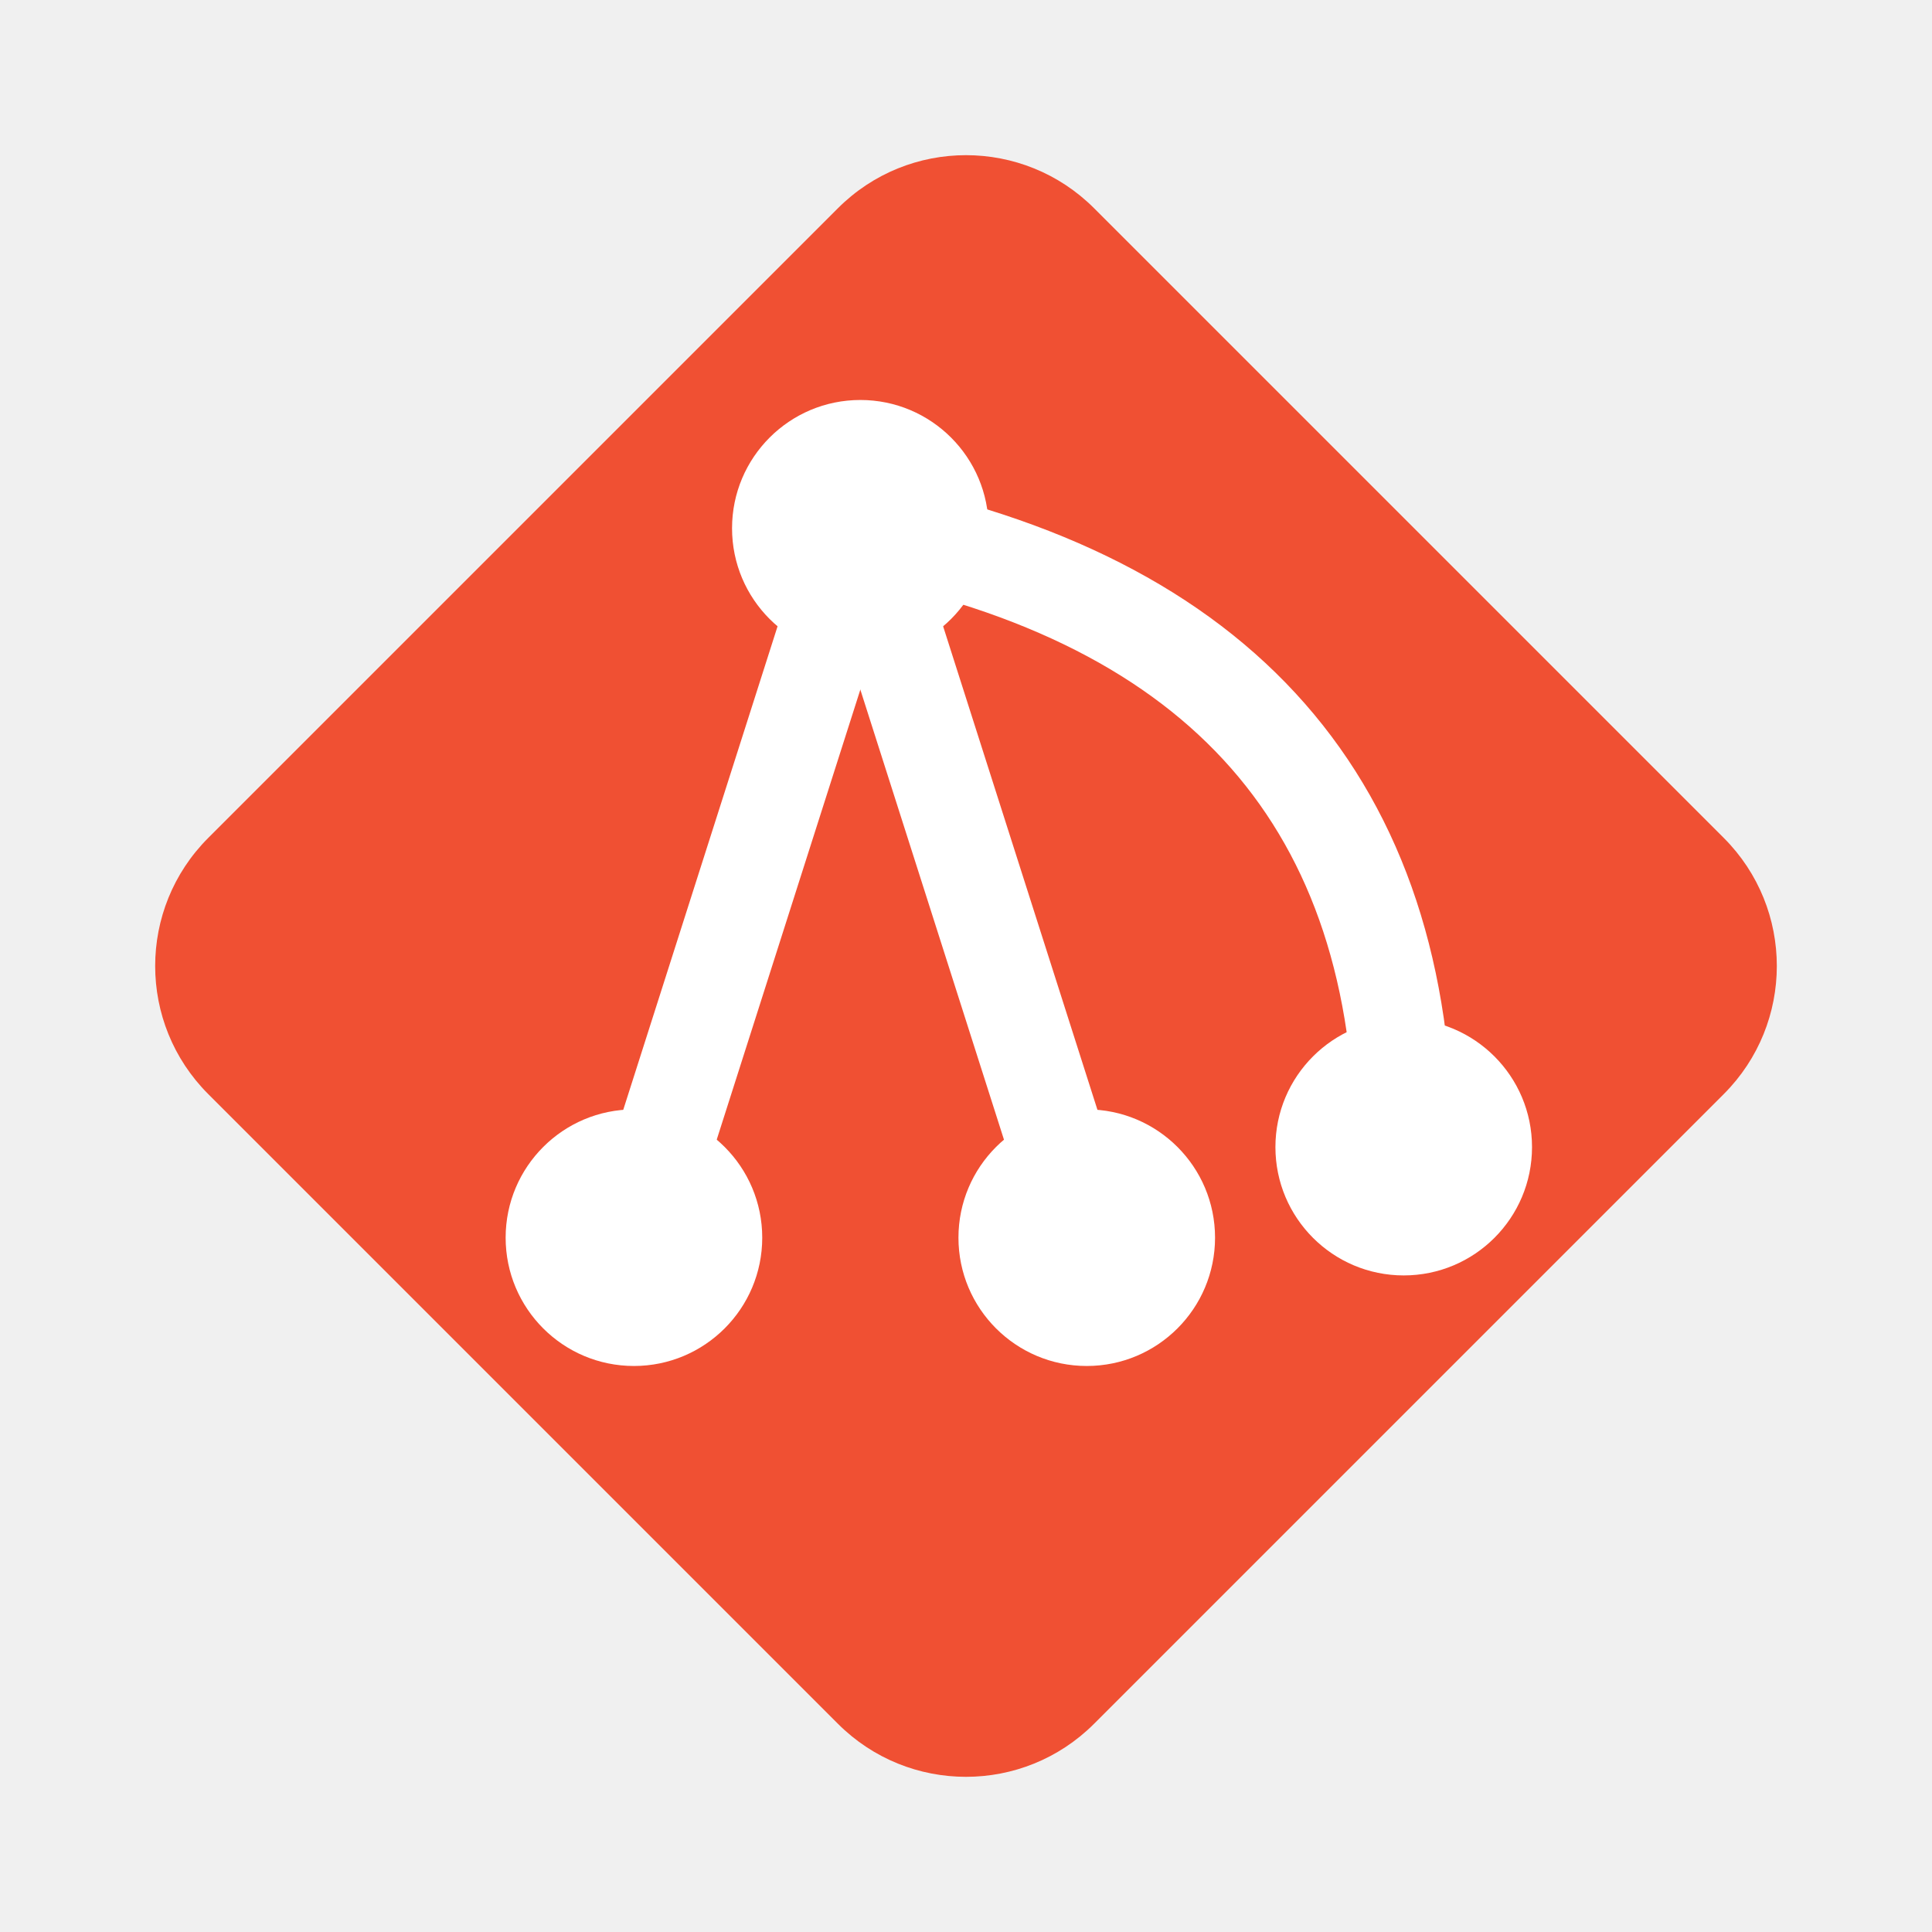
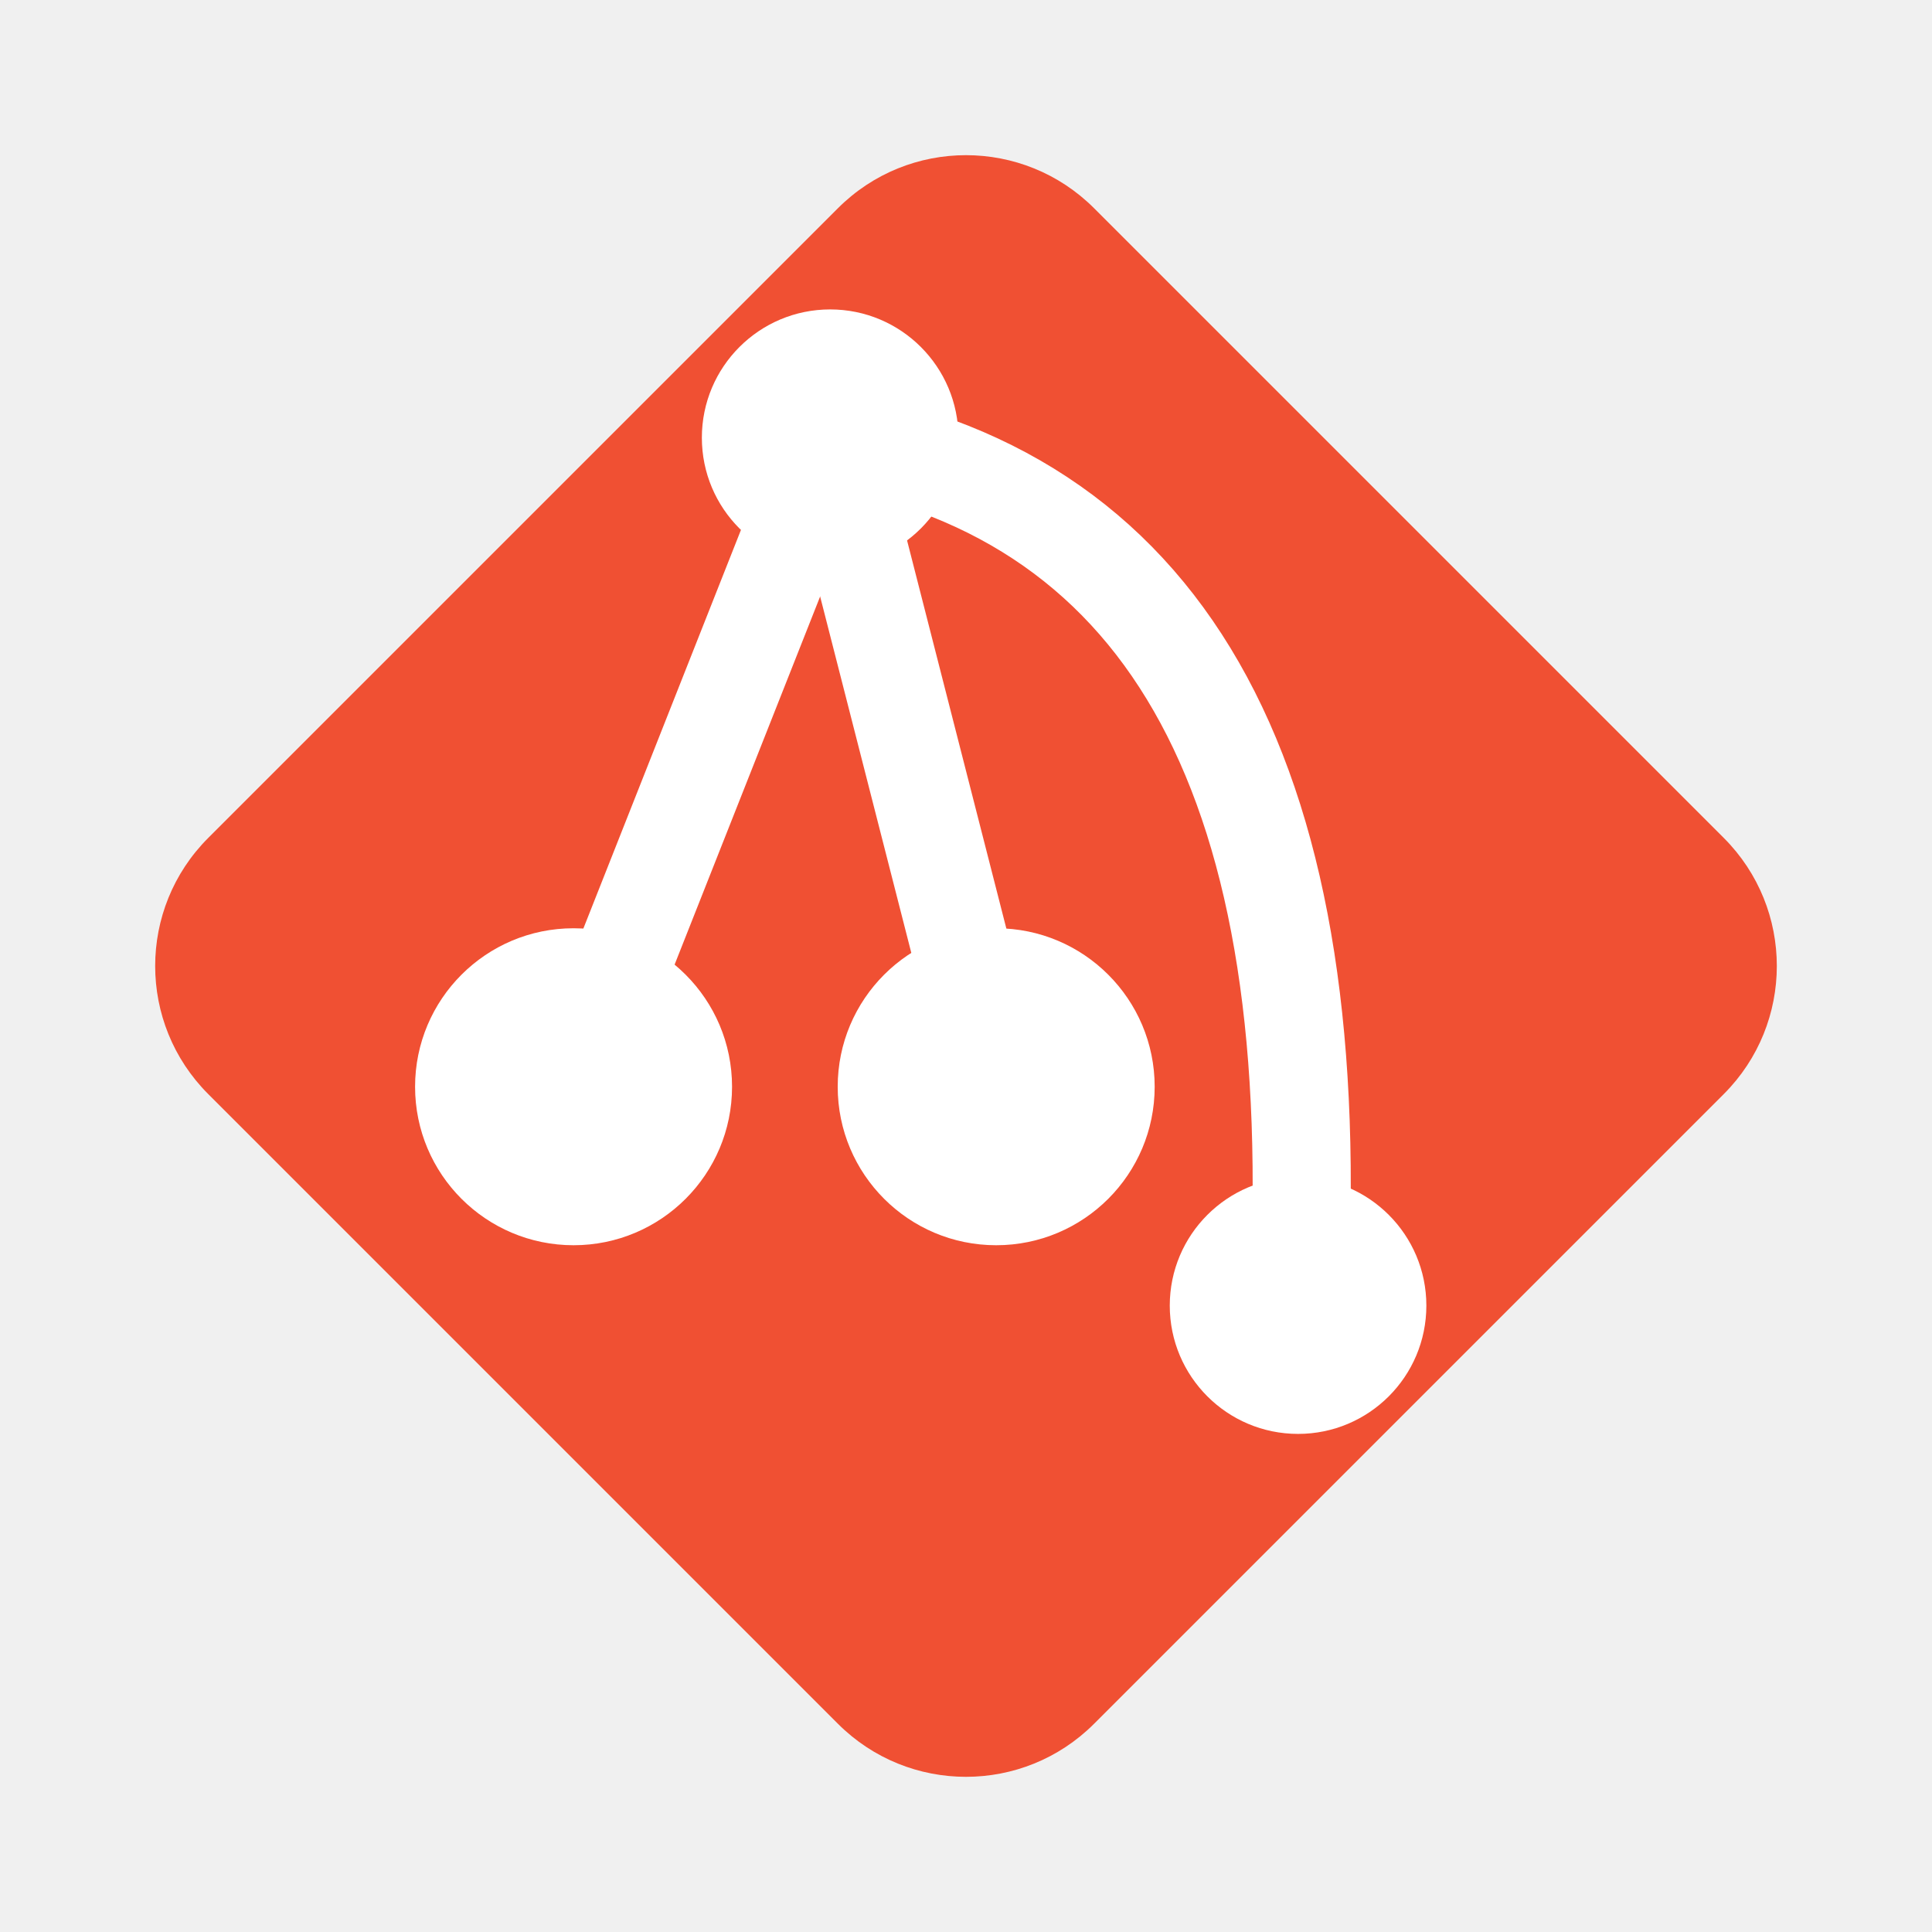
<svg xmlns="http://www.w3.org/2000/svg" width="256" height="256" viewBox="0 0 256 256">
  <rect x="45" y="45" width="166" height="166" rx="24" transform="rotate(45 128 128)" fill="#F05033" />
  <g stroke="#FFFFFF" stroke-width="13" stroke-linecap="round" fill="none">
-     <path d="M114 70 L84 164" />
-     <path d="M114 70 L144 164" />
-     <path d="M114 70 Q186 84 186 152" />
+     <path d="M110 58 L76 144" />
+     <path d="M110 58 L132 144" />
+     <path d="M110 58 Q178 70 172 173" />
  </g>
  <g fill="#FFFFFF">
-     <circle cx="114" cy="70" r="17" />
-     <circle cx="84" cy="164" r="17" />
-     <circle cx="144" cy="164" r="17" />
-     <circle cx="186" cy="152" r="17" />
+     <circle cx="110" cy="58" r="17" />
+     <circle cx="76" cy="144" r="21" />
+     <circle cx="132" cy="144" r="21" />
+     <circle cx="172" cy="173" r="17" />
  </g>
</svg>
